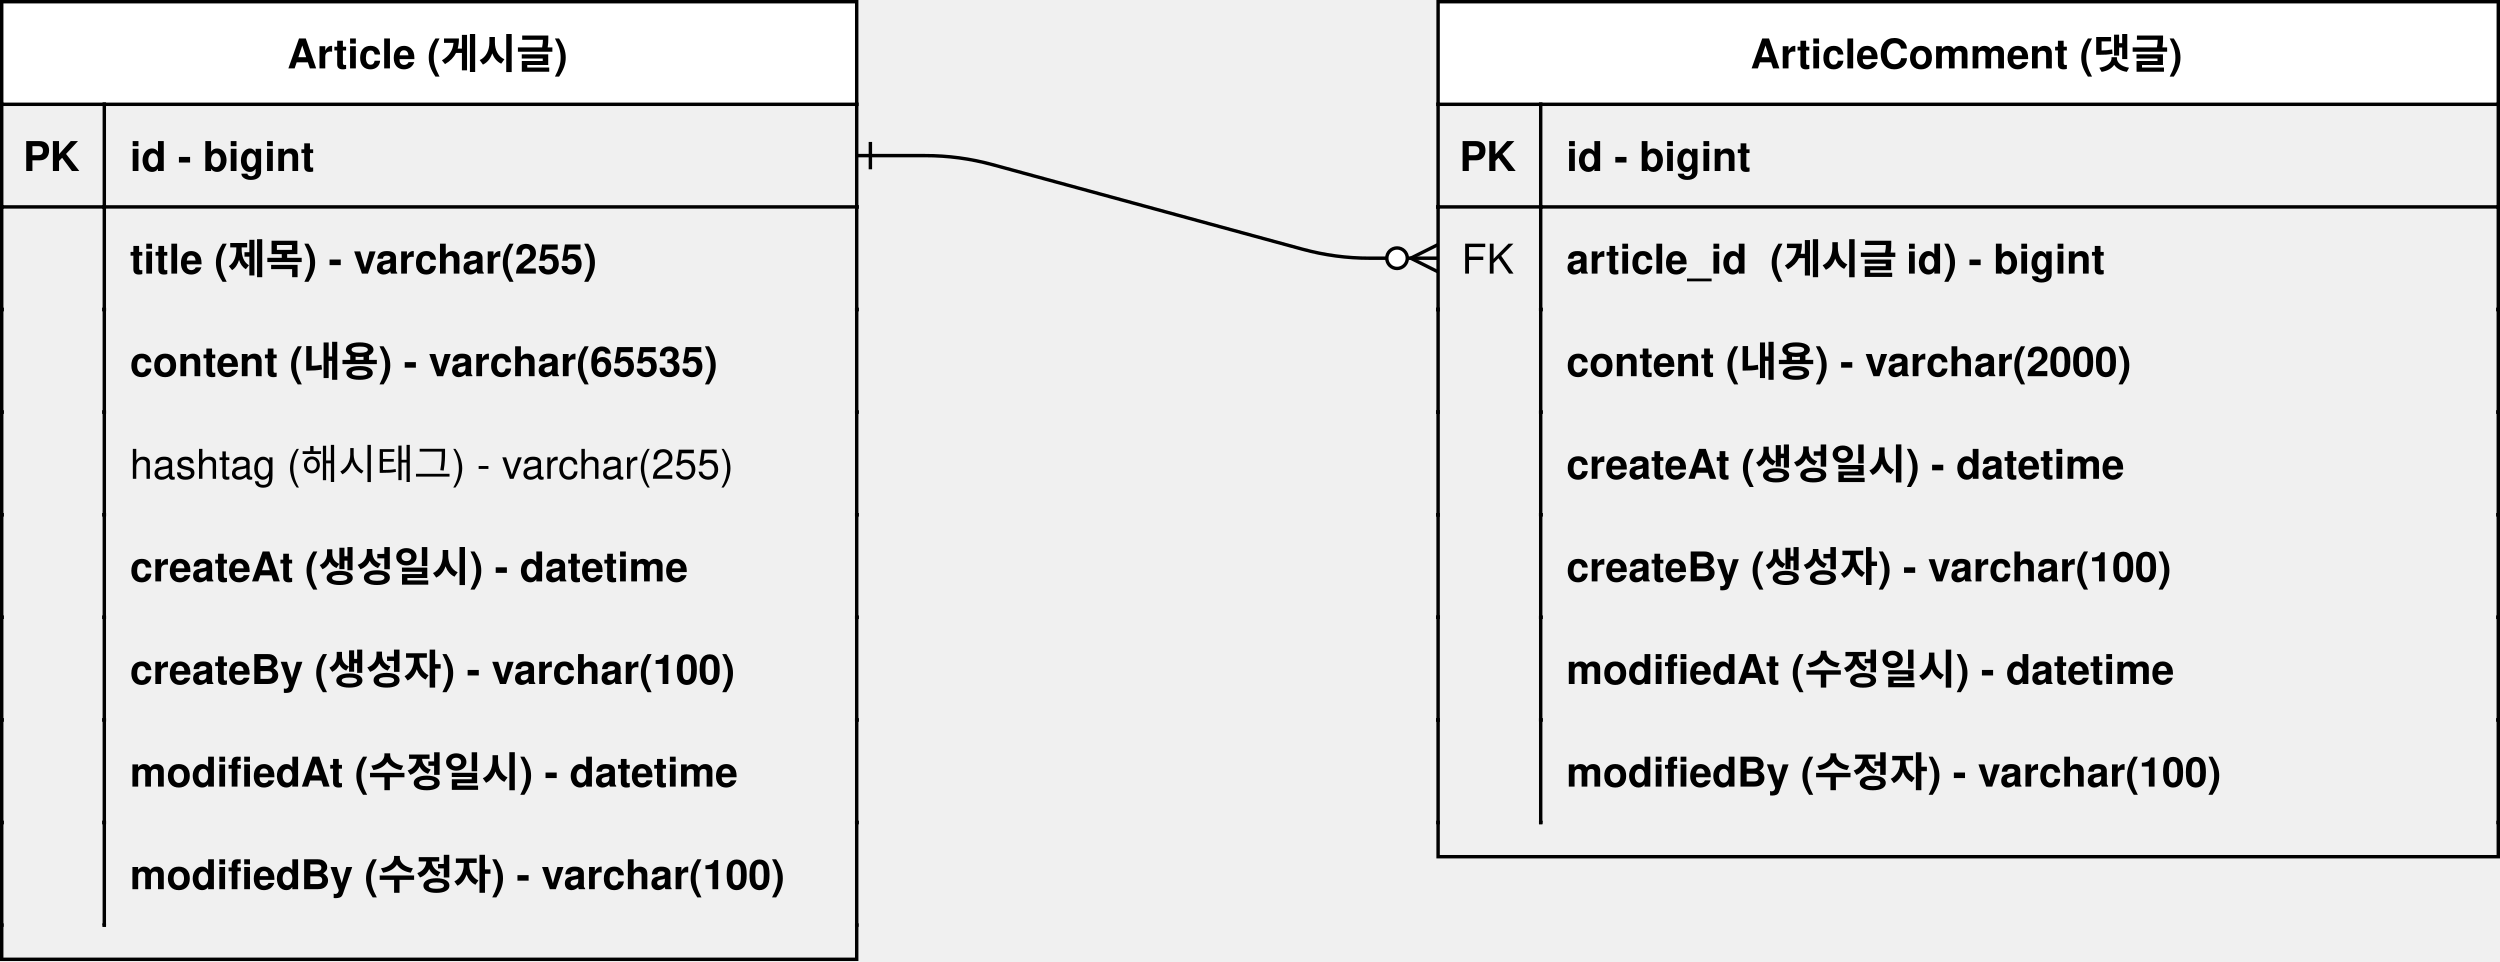
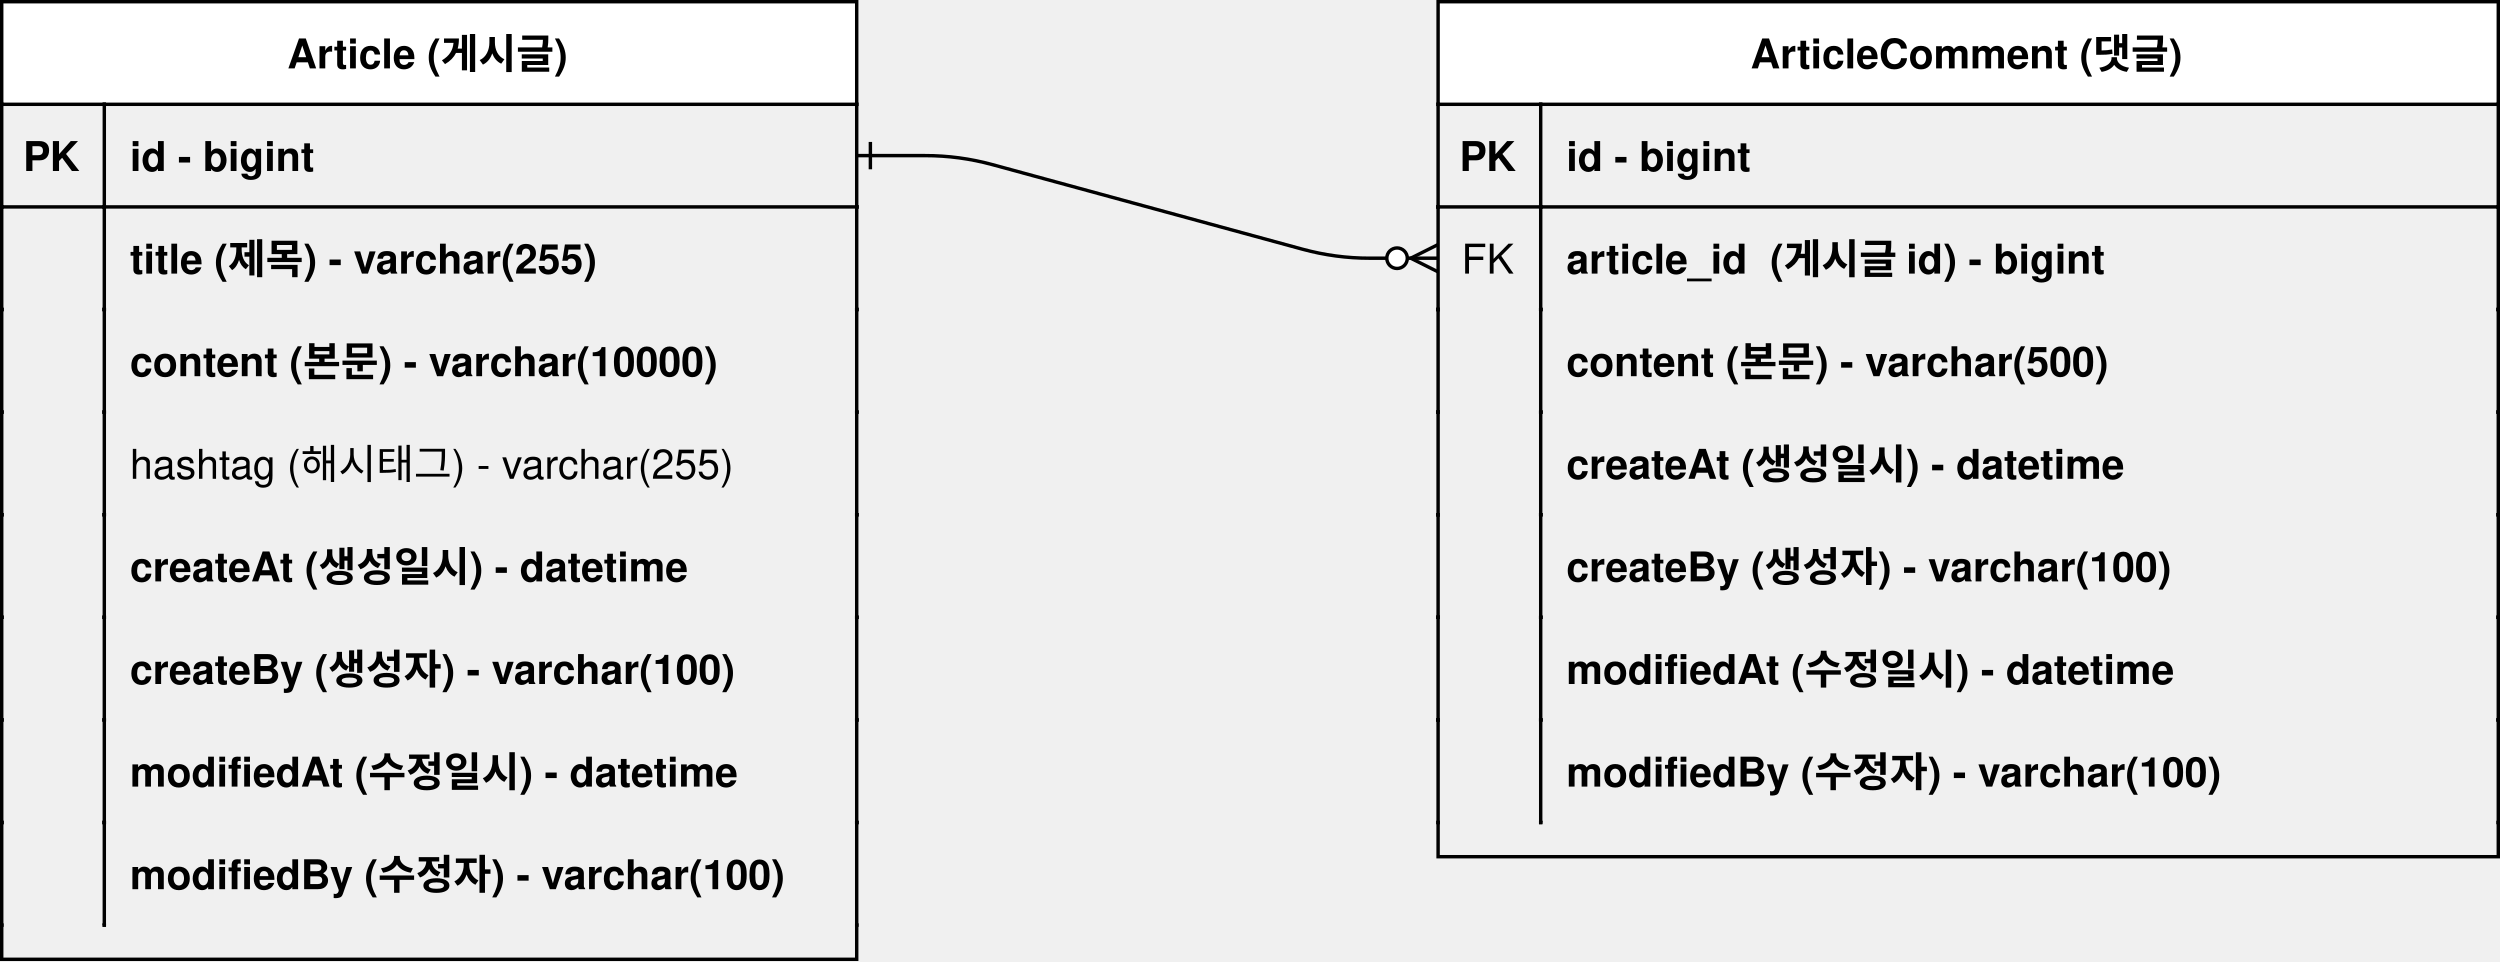
- <svg xmlns="http://www.w3.org/2000/svg" version="1.1" width="731px" height="281px" viewBox="-0.5 -0.5 731 281" content="&lt;mxfile host=&quot;app.diagrams.net&quot; modified=&quot;2022-10-17T05:34:13.312Z&quot; agent=&quot;5.0 (Windows NT 10.0; Win64; x64) AppleWebKit/537.36 (KHTML, like Gecko) Chrome/106.0.0.0 Safari/537.36 Edg/106.0.137.34&quot; etag=&quot;B9PVIwcO-Eb0VV0Iq5cj&quot; version=&quot;20.4.1&quot; type=&quot;github&quot;&gt;&lt;diagram id=&quot;R2lEEEUBdFMjLlhIrx00&quot; name=&quot;Page-1&quot;&gt;7V1db6M4FP01ljoPrQgfCXkMNJ2Rtl1VndGstC8jNzjEGoKz4KbJ/Pq1wc6XISUNSVOM1GrgYgz2PT6He21PgeVPF18TOJs8kABFwDSCBbBugWl2DKvH/uGWZW5xep3cECY4EIXWhu/4D5J3CusLDlC6VZASElE82zaOSByjEd2ywSQhr9vFxiTafuoMhkgxfB/BSLX+gwM6ya2uY6zt3xAOJ/LJHUNcmUJZWBjSCQzI65YJLegdial4xUeUTGGMYsquPMDkN0qAM5xQyls6AOYd+xnz0jchIWGE4AynNyMyZeZRyorcjeEUR7ybNyryREXscdYQWH5CCM2PpgsfRdxX0g35O92VXF31Q8LrrXCDfz1f3v82aPzt1fpJHx7Cx97ztahlDqMX0b+ib+hSdjgKWP+LU/YoTJdPKIIUk3i4vuKhOBhw77JCw6c/KCE/yAOMWeO9lMKErq+RWBS/w+z1rNuOLCLODXauNk28Z0pekhHa0x7TFpCESYjEvU7XML3l+OW/v13Uuzb+xb++za9XHg+24Ca67isiU0STJSvwugbZCkqTTYBJY5L1ynwbplBAKVxVuHrGI8EZssTItGxRjxiXPfmGsoq87eKuTT/vVGTvVNTdrSjvG6UidrDR8LUpg9EBkDItBVODhOIRg4lpXIHhAHgmcH0w9IHrgb6fWVzgGl8U6LEROuOHFD5nIMtwIijJ4kBhJEMhjtl4yoE0IlEEZynOiueWCY6Ce7gkL1RWJM+8MV6g4ClnJF6WQfSeVZYKFPKxLYHPL8MIhzE7HjFU8id6CUrZu9zDlIoSpbido4SixV6ciavdbedJWttA4cq2iULTNcoBt+Xhg91pv00R0k+s5RTD6InxPozDzGXbHuHdGiRk9kMOT26YcSSiZDhHOfNmfc/IwCcR4Y6Nc8rIimWtczz2w9rrGzcOcNgL+Oy8sz5nP7x4Qn0SpzSBOPMGYn56RdxXHiUz8ZwIjeVrJKI3+fEzoZQReZlX9+P+bV8L51oVnWudzLeO4tvHvw7xLmGNHUcZs09wEKA4H5Nc+OHa4wXOLPTAqtd33bE7Eqt6xK7skQ0XWAd6QFS27paDa4MRg38MKfLISxykJyHlruJpVt40rtnvMw6lFFyW2yXh5mW9dAZHOA7v8zu7O7hwToKLBSgdqWatOKlU3TmA0tOZ7os/Pmui++6H0717lG/PNOqr9n+vcv83ntz7il9ZmCa/t30wMLLPbA8MBmDQ/yJofw6T0QQmV6bjlH95fxLyLwiGjwVNk5m/MCKukArQgfgVaFTWglLi75+R+IuTHZ+H99/o/nLkNpr2C5ut5ll4OiRPV15xundN4NlcAPpFvN91HKsxzF8jbLQjfq0TPCcl/o750cyvJngucMC/fwjbejK/msyZwHRCYZgz/y3oO4L5RYb9FriWTLX3gOc2JQaoHTnakX+b7jkZ+VeduzkZ+X+idM97hnBPT/JXkz2jBLEnDqjM93Cuv80ObMBGDg8AboG3nnGV7B+wuyieogtExbligBIMaScDthpMtjpQkw64H60D9nER3sULgV3igKYrga1Gd7kUeMs9UjAEfWP3+79j7Fl903wVKAOQdjIgF3m2MlC7DKwW0H6YDHSOm+G5eBnIO1g/Geio0ztTEuAxRsFGTOCCvisng502JngHjvRTgzYoOJka2B+uBg0PCjqaBgUdNSiQarARFqhq0IYFlSGknxCoE05iS4dPptPNFQcMSFbjNnS8gZ396whsmf4p39FhdQrcvCpYP/NrPedT2a17RkKprBdQQqFzT6fq6pzPJ9rR8S6PaDoN1FHngRq7o6NOXOwRb7de8a5S3RmAIr8h9KT7I4OI/XRfsKPjvHRvqim9u0uk+/d7wNQ0qScH6YZnYf7J/Yvd55s8ctu/nTp7gozomqEIR8RyZTjSTw7apN6p5KBgn8eZ5aDhOb2ypGrjxaBgov+QrR6moXcirww3+pG/GjS25F8P+Rft9Tgv+8uKG8v+fT3Z31KDvHbFb+0o0k4LrOO2B7RacNjWjzNrwXFCf/FakINXPy2wVY1vl/zWCSD9ZEBNNLYyUJMMFOz8OLMMHJfsu3wZMPWUAUtN9LVLfo9RgxIc6acGx/2HEa0aHLYB5MxqoC7ju8Axf8QodjRVA3VBX7vkt14INUgI2On6jw7kxdd/KcIa/g8=&lt;/diagram&gt;&lt;/mxfile&gt;" resource="https://app.diagrams.net/#Hjunghyejung1221%2Fboard-project%2Ffeature%252F%25237-domain%2Fdocument%2Fproject-board-erd.svg">
+ <svg xmlns="http://www.w3.org/2000/svg" version="1.1" width="731px" height="281px" viewBox="-0.5 -0.5 731 281" content="&lt;mxfile host=&quot;app.diagrams.net&quot; modified=&quot;2022-10-17T07:31:47.544Z&quot; agent=&quot;5.0 (Windows NT 10.0; Win64; x64) AppleWebKit/537.36 (KHTML, like Gecko) Chrome/106.0.0.0 Safari/537.36 Edg/106.0.137.34&quot; etag=&quot;czDqJ8yVjxRJ4GXgbbJj&quot; version=&quot;20.4.1&quot; type=&quot;github&quot;&gt;&lt;diagram id=&quot;R2lEEEUBdFMjLlhIrx00&quot; name=&quot;Page-1&quot;&gt;7V1tb5s6GP01lroPrQgvLfkYaLpKt72qumlXul8mNzjEGsG5xk2T/fprg01ITDJoXpoCUzeBMQZ8js/heYxXYPnTxVcKZ5NHEqAImEawANYtME2zb/B/RcEyK3CunawgpDjIinqrgm/4N5KF8rzwFQcoWavICIkYnq0XjkgcoxFbK4OUkrf1amMSrV91BkOkFXwbwUgv/QcHbJKVuo6xKr9HOJyoK/cMeWQKVWVZkExgQN7WitCC3ZGYyVt8QnQKYxQzfuQR0l+IAmc4YUw86QCYd/xnLGpfhYSEEYIznFyNyJQXjxJe5W4MpzgS3VxoyJMN8ctZQ2D5lBCWbU0XPooEVAqG7J7uthzN+4GKdiuc4F/Olw+/DBbfv1k/2ONj+HTzcilbmcPoVfav7Bu2VB2OAt7/cpdfCrPlM4ogwyQero54KA4GAl1eafj8G1HynTzCmD+8lzBI2eoYiWX1O8xvz7rtqSpy3+D7+qPJ+0zIKx2hHc9j2pKSkIaIKYYbprccv/73t4tuLo1/8c/7+WWOeLBGN9l1XxGZIkaXvMLbimQ5lSZFgqlCmvbKfJ2mUFIpzBvMr/FEcMosOTAtW7Yjx+WNukPVRPbs8qwizhsN2RsNXW82lPWN1hDfKDz4qiilUQ1KmZbGqQFleMRpYhoXYDgAnglcHwx94Hqg76clLnCNLxr1+AidiU0GX1KSpTyRkmQJonCRYRDHfDxlRBqRKIKzBKfVs5IJjoIHuCSvTDWk9rwxXqDgOVMkUZdT9IE3lkgWirGtiC8OwwiHMd8ecVaKK3oUJfxeHmDCZI2tvJ0jytBiJ8/k0et18JSsFViYlxVZaLrGdsKtIVwbTvvPEqFw4k/OMIyeue7DOEwhW0dEdGtAyey7Gp6iYCaYiOhwjjLlTfuei4FPIiKAjTPJSKulT+d4/Ic/r29cOcDhN+Dz/d5qn/+I6pT5JE4YhThFA3Gc3pDAymNkJq8TobG6DSp7U2y/EMa4kG9DdTfv/4y1BNeqCK51NGwdDdunv+qgS/jDjqNU2Sc4CFCcjUlh/HCFeAmYpQjkvb4Jx+ZIrIqIXRmRAgRWTQRkY6tuqd0ajDj9Y8iQR17jIDmKKF9rSPP6pnHJ/77gUFnBecGuBDer6yUzOMJx+JCdeb3BC+covFiArSPVPChPKjV3CqLctFnuy18+DyT31x8u9+5e2J5o1Fft/5vK/d94ce9ruPIwTb1v+2BgpK/ZHhgMwKD/Rcr+HNLRBNIL03G2v3l/EvEvCYb3JU2Tlb80Iq6QCuiE/13C3z+h8JcnOz6n7u+kaatkv7Qn9DyLSIdk6coLIfeeJRIrQvd9vrGp+z2D/2mi8u9Jm9YJf6sTPEcV/p750cqvJ3jOcMBXHMKtzOaU9oSezJnAZMJgmCn/Leg7wLMLGfZb4Foq1X5T4gWfNQY4OHNaJ/5duudo4l917uZo4v9J0z07edqJv57sGVHErzhgKt8jtP423bABHzl8g+96qxlXpf4BP4vhKTpDVhwlBuiSP9sdUg8mOx84kA+4H+0D9n4R3nkZgV0dgKY7ga1Hd5kVeMsdVjAEfaMkF/Qp3//f4wI1CNQ6G1AfeXY2cHAbyD+g/TAb6O03w3NeNpAztbOBnj69MyUBHmMUFGICF/RdNRnsdDHBO3jUPjfogoKjuYH94W7QpKCg1wUFeVfoQYFyg0JYoLtB28OCGhRqnxHoE05ySYdPptPCFwcuJ5LVLegossRW6Z/tKzqsXgnMecXDK3+r53zKYd1N+31WdJSCezxX1+d8PumKjt3U7Xy+p88DtWJFx7682GHe7mHNu0pzJyCKeodop9zXCSJqy33Jio7Tyr2pp/TuzlHuKyKQU7WTdzVIC8jC7JX7Jz/PN0Xktns5dXoFFdE1wxGqxnI1eNQ+O+iSeseyg5J1Hie2gybl9GokVRtvBiUT/XWWejgtyuPVoE37tF+PGTvtP4z2ly31OK34q4abIf79ygA0XfwtPcbrPvg9OIta5wXWfqsDOi+ot/LjxF6wn9GflxfkTO28wNY9vvvi95AEap8N6HnGzgYOZAMlCz9ObAP75frOzAbMygA03QYsPc/XffFb2Q2q86h9brDf/xfRuUG99R8ndgP9K74zHPNVR7FTGYDGu4H+PV/3xe9hKdQgI+C7q985kFVf/Z4Ia/g/&lt;/diagram&gt;&lt;/mxfile&gt;" resource="https://app.diagrams.net/#Hjunghyejung1221%2Fboard-project%2Ffeature%252F%252310-db%2Fdocument%2Fproject-board-erd.svg">
  <defs>
    <clipPath id="mx-clip-0-30-30-30-0">
      <rect x="0" y="30" width="30" height="30" />
    </clipPath>
    <clipPath id="mx-clip-36-30-214-30-0">
      <rect x="36" y="30" width="214" height="30" />
    </clipPath>
    <clipPath id="mx-clip-36-60-214-30-0">
      <rect x="36" y="60" width="214" height="30" />
    </clipPath>
    <clipPath id="mx-clip-36-90-214-30-0">
      <rect x="36" y="90" width="214" height="30" />
    </clipPath>
    <clipPath id="mx-clip-36-120-214-30-0">
      <rect x="36" y="120" width="214" height="30" />
    </clipPath>
    <clipPath id="mx-clip-36-150-214-30-0">
      <rect x="36" y="150" width="214" height="30" />
    </clipPath>
    <clipPath id="mx-clip-36-180-214-30-0">
      <rect x="36" y="180" width="214" height="30" />
    </clipPath>
    <clipPath id="mx-clip-36-210-214-30-0">
      <rect x="36" y="210" width="214" height="30" />
    </clipPath>
    <clipPath id="mx-clip-36-240-214-30-0">
      <rect x="36" y="240" width="214" height="30" />
    </clipPath>
    <clipPath id="mx-clip-420-30-30-30-0">
      <rect x="420" y="30" width="30" height="30" />
    </clipPath>
    <clipPath id="mx-clip-456-30-274-30-0">
      <rect x="456" y="30" width="274" height="30" />
    </clipPath>
    <clipPath id="mx-clip-420-60-30-30-0">
      <rect x="420" y="60" width="30" height="30" />
    </clipPath>
    <clipPath id="mx-clip-456-60-274-30-0">
      <rect x="456" y="60" width="274" height="30" />
    </clipPath>
    <clipPath id="mx-clip-456-90-274-30-0">
      <rect x="456" y="90" width="274" height="30" />
    </clipPath>
    <clipPath id="mx-clip-456-120-274-30-0">
      <rect x="456" y="120" width="274" height="30" />
    </clipPath>
    <clipPath id="mx-clip-456-150-274-30-0">
      <rect x="456" y="150" width="274" height="30" />
    </clipPath>
    <clipPath id="mx-clip-456-180-274-30-0">
      <rect x="456" y="180" width="274" height="30" />
    </clipPath>
    <clipPath id="mx-clip-456-210-274-30-0">
      <rect x="456" y="210" width="274" height="30" />
    </clipPath>
  </defs>
  <g>
    <path d="M 250 45 L 270 45 Q 280 45 289.65 47.63 L 380.35 72.37 Q 390 75 400 75 L 420 75" fill="none" stroke="rgb(0, 0, 0)" stroke-miterlimit="10" pointer-events="stroke" />
    <path d="M 254 41 L 254 49" fill="none" stroke="rgb(0, 0, 0)" stroke-miterlimit="10" pointer-events="all" />
    <ellipse cx="408" cy="75" rx="3" ry="3" fill="#ffffff" stroke="rgb(0, 0, 0)" pointer-events="all" />
    <path d="M 420 71 L 412 75 L 420 79" fill="none" stroke="rgb(0, 0, 0)" stroke-miterlimit="10" pointer-events="all" />
    <path d="M 0 30 L 0 0 L 250 0 L 250 30" fill="rgb(255, 255, 255)" stroke="rgb(0, 0, 0)" stroke-miterlimit="10" pointer-events="all" />
    <path d="M 0 30 L 0 280 L 250 280 L 250 30" fill="none" stroke="rgb(0, 0, 0)" stroke-miterlimit="10" pointer-events="none" />
    <path d="M 0 30 L 250 30" fill="none" stroke="rgb(0, 0, 0)" stroke-miterlimit="10" pointer-events="none" />
    <path d="M 30 30 L 30 60 L 30 90 L 30 120 L 30 150 L 30 180 L 30 210 L 30 240 L 30 270" fill="none" stroke="rgb(0, 0, 0)" stroke-miterlimit="10" pointer-events="none" />
    <g fill="rgb(0, 0, 0)" font-family="Helvetica" font-weight="bold" pointer-events="none" text-anchor="middle" font-size="12px">
      <text x="124.5" y="19.5">Article (게시글)</text>
    </g>
    <path d="M 0 30 M 250 30 M 250 60 L 0 60" fill="none" stroke="rgb(0, 0, 0)" stroke-linecap="square" stroke-miterlimit="10" pointer-events="none" />
    <path d="M 0 30 M 30 30 M 30 60 M 0 60" fill="none" stroke="rgb(0, 0, 0)" stroke-linecap="square" stroke-miterlimit="10" pointer-events="none" />
    <g fill="rgb(0, 0, 0)" font-family="Helvetica" font-weight="bold" pointer-events="none" clip-path="url(#mx-clip-0-30-30-30-0)" text-anchor="middle" font-size="12px">
      <text x="14.5" y="49.5">PK</text>
    </g>
    <path d="M 30 30 M 250 30 M 250 60 M 30 60" fill="none" stroke="rgb(0, 0, 0)" stroke-linecap="square" stroke-miterlimit="10" pointer-events="none" />
    <g fill="rgb(0, 0, 0)" font-family="Helvetica" font-weight="bold" text-decoration="underline" pointer-events="none" clip-path="url(#mx-clip-36-30-214-30-0)" font-size="12px">
      <text x="37.5" y="49.5">id - bigint</text>
    </g>
    <path d="M 0 60 M 250 60 M 250 90 M 0 90" fill="none" stroke="rgb(0, 0, 0)" stroke-linecap="square" stroke-miterlimit="10" pointer-events="none" />
    <path d="M 0 60 M 30 60 M 30 90 M 0 90" fill="none" stroke="rgb(0, 0, 0)" stroke-linecap="square" stroke-miterlimit="10" pointer-events="none" />
    <path d="M 30 60 M 250 60 M 250 90 M 30 90" fill="none" stroke="rgb(0, 0, 0)" stroke-linecap="square" stroke-miterlimit="10" pointer-events="none" />
    <g fill="rgb(0, 0, 0)" font-family="Helvetica" font-weight="bold" pointer-events="none" clip-path="url(#mx-clip-36-60-214-30-0)" font-size="12px">
      <text x="37.5" y="79.5">title (제목) - varchar(255)</text>
    </g>
    <path d="M 0 90 M 250 90 M 250 120 M 0 120" fill="none" stroke="rgb(0, 0, 0)" stroke-linecap="square" stroke-miterlimit="10" pointer-events="none" />
    <path d="M 0 90 M 30 90 M 30 120 M 0 120" fill="none" stroke="rgb(0, 0, 0)" stroke-linecap="square" stroke-miterlimit="10" pointer-events="none" />
    <path d="M 30 90 M 250 90 M 250 120 M 30 120" fill="none" stroke="rgb(0, 0, 0)" stroke-linecap="square" stroke-miterlimit="10" pointer-events="none" />
    <g fill="rgb(0, 0, 0)" font-family="Helvetica" font-weight="bold" pointer-events="none" clip-path="url(#mx-clip-36-90-214-30-0)" font-size="12px">
-       <text x="37.5" y="109.5">content (내용) - varchar(65535)</text>
+       <text x="37.5" y="109.5">content (본문) - varchar(10000)</text>
    </g>
    <path d="M 0 120 M 250 120 M 250 150 M 0 150" fill="none" stroke="rgb(0, 0, 0)" stroke-linecap="square" stroke-miterlimit="10" pointer-events="none" />
    <path d="M 0 120 M 30 120 M 30 150 M 0 150" fill="none" stroke="rgb(0, 0, 0)" stroke-linecap="square" stroke-miterlimit="10" pointer-events="none" />
    <path d="M 30 120 M 250 120 M 250 150 M 30 150" fill="none" stroke="rgb(0, 0, 0)" stroke-linecap="square" stroke-miterlimit="10" pointer-events="none" />
    <g fill="rgb(0, 0, 0)" font-family="Helvetica" pointer-events="none" clip-path="url(#mx-clip-36-120-214-30-0)" font-size="12px">
      <text x="37.5" y="139.5">hashtag (해시태그) - varchar(255)</text>
    </g>
    <path d="M 0 150 M 250 150 M 250 180 M 0 180" fill="none" stroke="rgb(0, 0, 0)" stroke-linecap="square" stroke-miterlimit="10" pointer-events="none" />
    <path d="M 0 150 M 30 150 M 30 180 M 0 180" fill="none" stroke="rgb(0, 0, 0)" stroke-linecap="square" stroke-miterlimit="10" pointer-events="none" />
    <path d="M 30 150 M 250 150 M 250 180 M 30 180" fill="none" stroke="rgb(0, 0, 0)" stroke-linecap="square" stroke-miterlimit="10" pointer-events="none" />
    <g fill="rgb(0, 0, 0)" font-family="Helvetica" font-weight="bold" pointer-events="none" clip-path="url(#mx-clip-36-150-214-30-0)" font-size="12px">
      <text x="37.5" y="169.5">createAt (생성일시) - datetime</text>
    </g>
    <path d="M 0 180 M 250 180 M 250 210 M 0 210" fill="none" stroke="rgb(0, 0, 0)" stroke-linecap="square" stroke-miterlimit="10" pointer-events="none" />
    <path d="M 0 180 M 30 180 M 30 210 M 0 210" fill="none" stroke="rgb(0, 0, 0)" stroke-linecap="square" stroke-miterlimit="10" pointer-events="none" />
    <path d="M 30 180 M 250 180 M 250 210 M 30 210" fill="none" stroke="rgb(0, 0, 0)" stroke-linecap="square" stroke-miterlimit="10" pointer-events="none" />
    <g fill="rgb(0, 0, 0)" font-family="Helvetica" font-weight="bold" pointer-events="none" clip-path="url(#mx-clip-36-180-214-30-0)" font-size="12px">
      <text x="37.5" y="199.5">createBy (생성자) - varchar(100)</text>
    </g>
    <path d="M 0 210 M 250 210 M 250 240 M 0 240" fill="none" stroke="rgb(0, 0, 0)" stroke-linecap="square" stroke-miterlimit="10" pointer-events="none" />
    <path d="M 0 210 M 30 210 M 30 240 M 0 240" fill="none" stroke="rgb(0, 0, 0)" stroke-linecap="square" stroke-miterlimit="10" pointer-events="none" />
    <path d="M 30 210 M 250 210 M 250 240 M 30 240" fill="none" stroke="rgb(0, 0, 0)" stroke-linecap="square" stroke-miterlimit="10" pointer-events="none" />
    <g fill="rgb(0, 0, 0)" font-family="Helvetica" font-weight="bold" pointer-events="none" clip-path="url(#mx-clip-36-210-214-30-0)" font-size="12px">
      <text x="37.5" y="229.5">modifiedAt (수정일시) - datetime</text>
    </g>
    <path d="M 0 240 M 250 240 M 250 270 M 0 270" fill="none" stroke="rgb(0, 0, 0)" stroke-linecap="square" stroke-miterlimit="10" pointer-events="none" />
    <path d="M 0 240 M 30 240 M 30 270 M 0 270" fill="none" stroke="rgb(0, 0, 0)" stroke-linecap="square" stroke-miterlimit="10" pointer-events="none" />
    <path d="M 30 240 M 250 240 M 250 270 M 30 270" fill="none" stroke="rgb(0, 0, 0)" stroke-linecap="square" stroke-miterlimit="10" pointer-events="none" />
    <g fill="rgb(0, 0, 0)" font-family="Helvetica" font-weight="bold" pointer-events="none" clip-path="url(#mx-clip-36-240-214-30-0)" font-size="12px">
      <text x="37.5" y="259.5">modifiedBy (수정자) - varchar(100)</text>
    </g>
    <path d="M 420 30 L 420 0 L 730 0 L 730 30" fill="rgb(255, 255, 255)" stroke="rgb(0, 0, 0)" stroke-miterlimit="10" pointer-events="none" />
    <path d="M 420 30 L 420 250 L 730 250 L 730 30" fill="none" stroke="rgb(0, 0, 0)" stroke-miterlimit="10" pointer-events="none" />
    <path d="M 420 30 L 730 30" fill="none" stroke="rgb(0, 0, 0)" stroke-miterlimit="10" pointer-events="none" />
    <path d="M 450 30 L 450 60 L 450 90 L 450 120 L 450 150 L 450 180 L 450 210 L 450 240" fill="none" stroke="rgb(0, 0, 0)" stroke-miterlimit="10" pointer-events="none" />
    <g fill="rgb(0, 0, 0)" font-family="Helvetica" font-weight="bold" pointer-events="none" text-anchor="middle" font-size="12px">
      <text x="574.5" y="19.5">ArticleComment (댓글)</text>
    </g>
    <path d="M 420 30 M 730 30 M 730 60 L 420 60" fill="none" stroke="rgb(0, 0, 0)" stroke-linecap="square" stroke-miterlimit="10" pointer-events="none" />
    <path d="M 420 30 M 450 30 M 450 60 M 420 60" fill="none" stroke="rgb(0, 0, 0)" stroke-linecap="square" stroke-miterlimit="10" pointer-events="none" />
    <g fill="rgb(0, 0, 0)" font-family="Helvetica" font-weight="bold" pointer-events="none" clip-path="url(#mx-clip-420-30-30-30-0)" text-anchor="middle" font-size="12px">
      <text x="434.5" y="49.5">PK</text>
    </g>
    <path d="M 450 30 M 730 30 M 730 60 M 450 60" fill="none" stroke="rgb(0, 0, 0)" stroke-linecap="square" stroke-miterlimit="10" pointer-events="none" />
    <g fill="rgb(0, 0, 0)" font-family="Helvetica" font-weight="bold" text-decoration="underline" pointer-events="none" clip-path="url(#mx-clip-456-30-274-30-0)" font-size="12px">
      <text x="457.5" y="49.5">id - bigint</text>
    </g>
    <path d="M 420 60 M 730 60 M 730 90 M 420 90" fill="none" stroke="rgb(0, 0, 0)" stroke-linecap="square" stroke-miterlimit="10" pointer-events="none" />
    <path d="M 420 60 M 450 60 M 450 90 M 420 90" fill="none" stroke="rgb(0, 0, 0)" stroke-linecap="square" stroke-miterlimit="10" pointer-events="none" />
    <g fill="rgb(0, 0, 0)" font-family="Helvetica" pointer-events="none" clip-path="url(#mx-clip-420-60-30-30-0)" text-anchor="middle" font-size="12px">
      <text x="434.5" y="79.5">FK</text>
    </g>
    <path d="M 450 60 M 730 60 M 730 90 M 450 90" fill="none" stroke="rgb(0, 0, 0)" stroke-linecap="square" stroke-miterlimit="10" pointer-events="none" />
    <g fill="rgb(0, 0, 0)" font-family="Helvetica" font-weight="bold" pointer-events="none" clip-path="url(#mx-clip-456-60-274-30-0)" font-size="12px">
      <text x="457.5" y="79.5">article_id  (게시글 id) - bigint</text>
    </g>
    <path d="M 420 90 M 730 90 M 730 120 M 420 120" fill="none" stroke="rgb(0, 0, 0)" stroke-linecap="square" stroke-miterlimit="10" pointer-events="none" />
    <path d="M 420 90 M 450 90 M 450 120 M 420 120" fill="none" stroke="rgb(0, 0, 0)" stroke-linecap="square" stroke-miterlimit="10" pointer-events="none" />
    <path d="M 450 90 M 730 90 M 730 120 M 450 120" fill="none" stroke="rgb(0, 0, 0)" stroke-linecap="square" stroke-miterlimit="10" pointer-events="none" />
    <g fill="rgb(0, 0, 0)" font-family="Helvetica" font-weight="bold" pointer-events="none" clip-path="url(#mx-clip-456-90-274-30-0)" font-size="12px">
-       <text x="457.5" y="109.5">content (내용) - varchar(2000)</text>
+       <text x="457.5" y="109.5">content (본문) - varchar(500)</text>
    </g>
    <path d="M 420 120 M 730 120 M 730 150 M 420 150" fill="none" stroke="rgb(0, 0, 0)" stroke-linecap="square" stroke-miterlimit="10" pointer-events="none" />
    <path d="M 420 120 M 450 120 M 450 150 M 420 150" fill="none" stroke="rgb(0, 0, 0)" stroke-linecap="square" stroke-miterlimit="10" pointer-events="none" />
    <path d="M 450 120 M 730 120 M 730 150 M 450 150" fill="none" stroke="rgb(0, 0, 0)" stroke-linecap="square" stroke-miterlimit="10" pointer-events="none" />
    <g fill="rgb(0, 0, 0)" font-family="Helvetica" font-weight="bold" pointer-events="none" clip-path="url(#mx-clip-456-120-274-30-0)" font-size="12px">
      <text x="457.5" y="139.5">createAt (생성일시) - datetime</text>
    </g>
    <path d="M 420 150 M 730 150 M 730 180 M 420 180" fill="none" stroke="rgb(0, 0, 0)" stroke-linecap="square" stroke-miterlimit="10" pointer-events="none" />
    <path d="M 420 150 M 450 150 M 450 180 M 420 180" fill="none" stroke="rgb(0, 0, 0)" stroke-linecap="square" stroke-miterlimit="10" pointer-events="none" />
    <path d="M 450 150 M 730 150 M 730 180 M 450 180" fill="none" stroke="rgb(0, 0, 0)" stroke-linecap="square" stroke-miterlimit="10" pointer-events="none" />
    <g fill="rgb(0, 0, 0)" font-family="Helvetica" font-weight="bold" pointer-events="none" clip-path="url(#mx-clip-456-150-274-30-0)" font-size="12px">
      <text x="457.5" y="169.5">createBy (생성자) - varchar(100)</text>
    </g>
    <path d="M 420 180 M 730 180 M 730 210 M 420 210" fill="none" stroke="rgb(0, 0, 0)" stroke-linecap="square" stroke-miterlimit="10" pointer-events="none" />
    <path d="M 420 180 M 450 180 M 450 210 M 420 210" fill="none" stroke="rgb(0, 0, 0)" stroke-linecap="square" stroke-miterlimit="10" pointer-events="none" />
    <path d="M 450 180 M 730 180 M 730 210 M 450 210" fill="none" stroke="rgb(0, 0, 0)" stroke-linecap="square" stroke-miterlimit="10" pointer-events="none" />
    <g fill="rgb(0, 0, 0)" font-family="Helvetica" font-weight="bold" pointer-events="none" clip-path="url(#mx-clip-456-180-274-30-0)" font-size="12px">
      <text x="457.5" y="199.5">modifiedAt (수정일시) - datetime</text>
    </g>
    <path d="M 420 210 M 730 210 M 730 240 M 420 240" fill="none" stroke="rgb(0, 0, 0)" stroke-linecap="square" stroke-miterlimit="10" pointer-events="none" />
    <path d="M 420 210 M 450 210 M 450 240 M 420 240" fill="none" stroke="rgb(0, 0, 0)" stroke-linecap="square" stroke-miterlimit="10" pointer-events="none" />
    <path d="M 450 210 M 730 210 M 730 240 M 450 240" fill="none" stroke="rgb(0, 0, 0)" stroke-linecap="square" stroke-miterlimit="10" pointer-events="none" />
    <g fill="rgb(0, 0, 0)" font-family="Helvetica" font-weight="bold" pointer-events="none" clip-path="url(#mx-clip-456-210-274-30-0)" font-size="12px">
      <text x="457.5" y="229.5">modifiedBy (수정자) - varchar(100)</text>
    </g>
  </g>
</svg>
